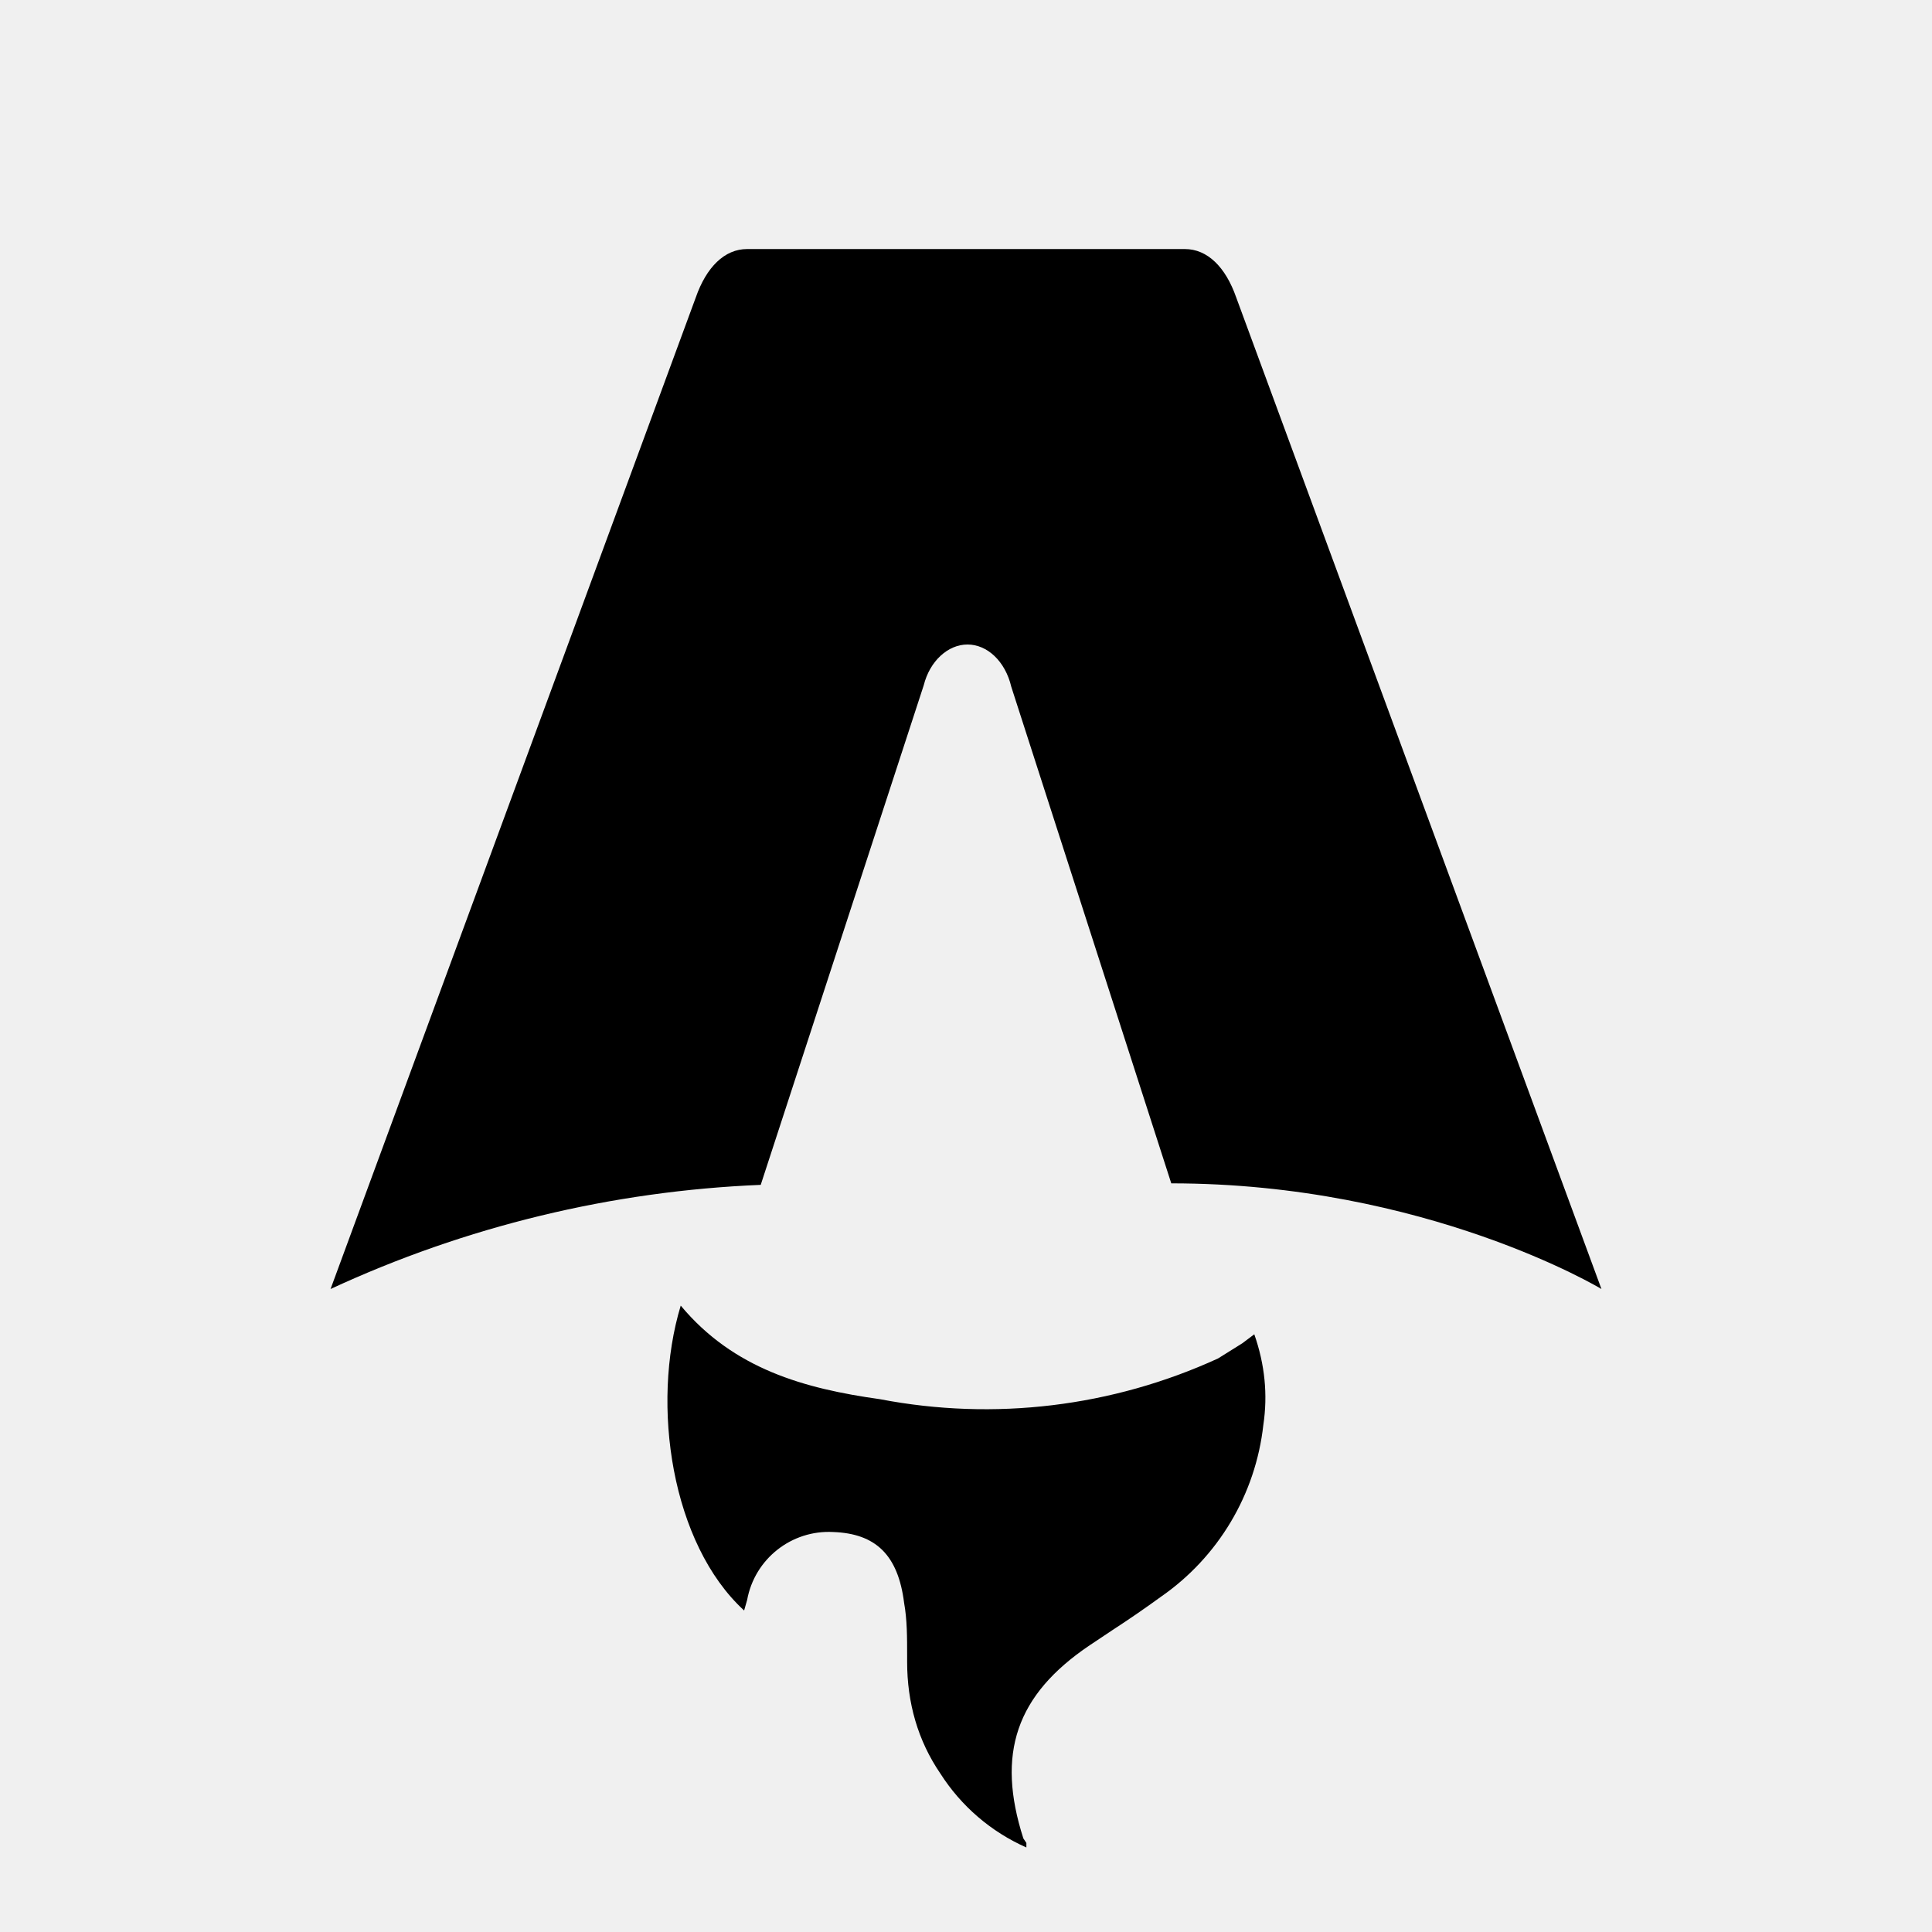
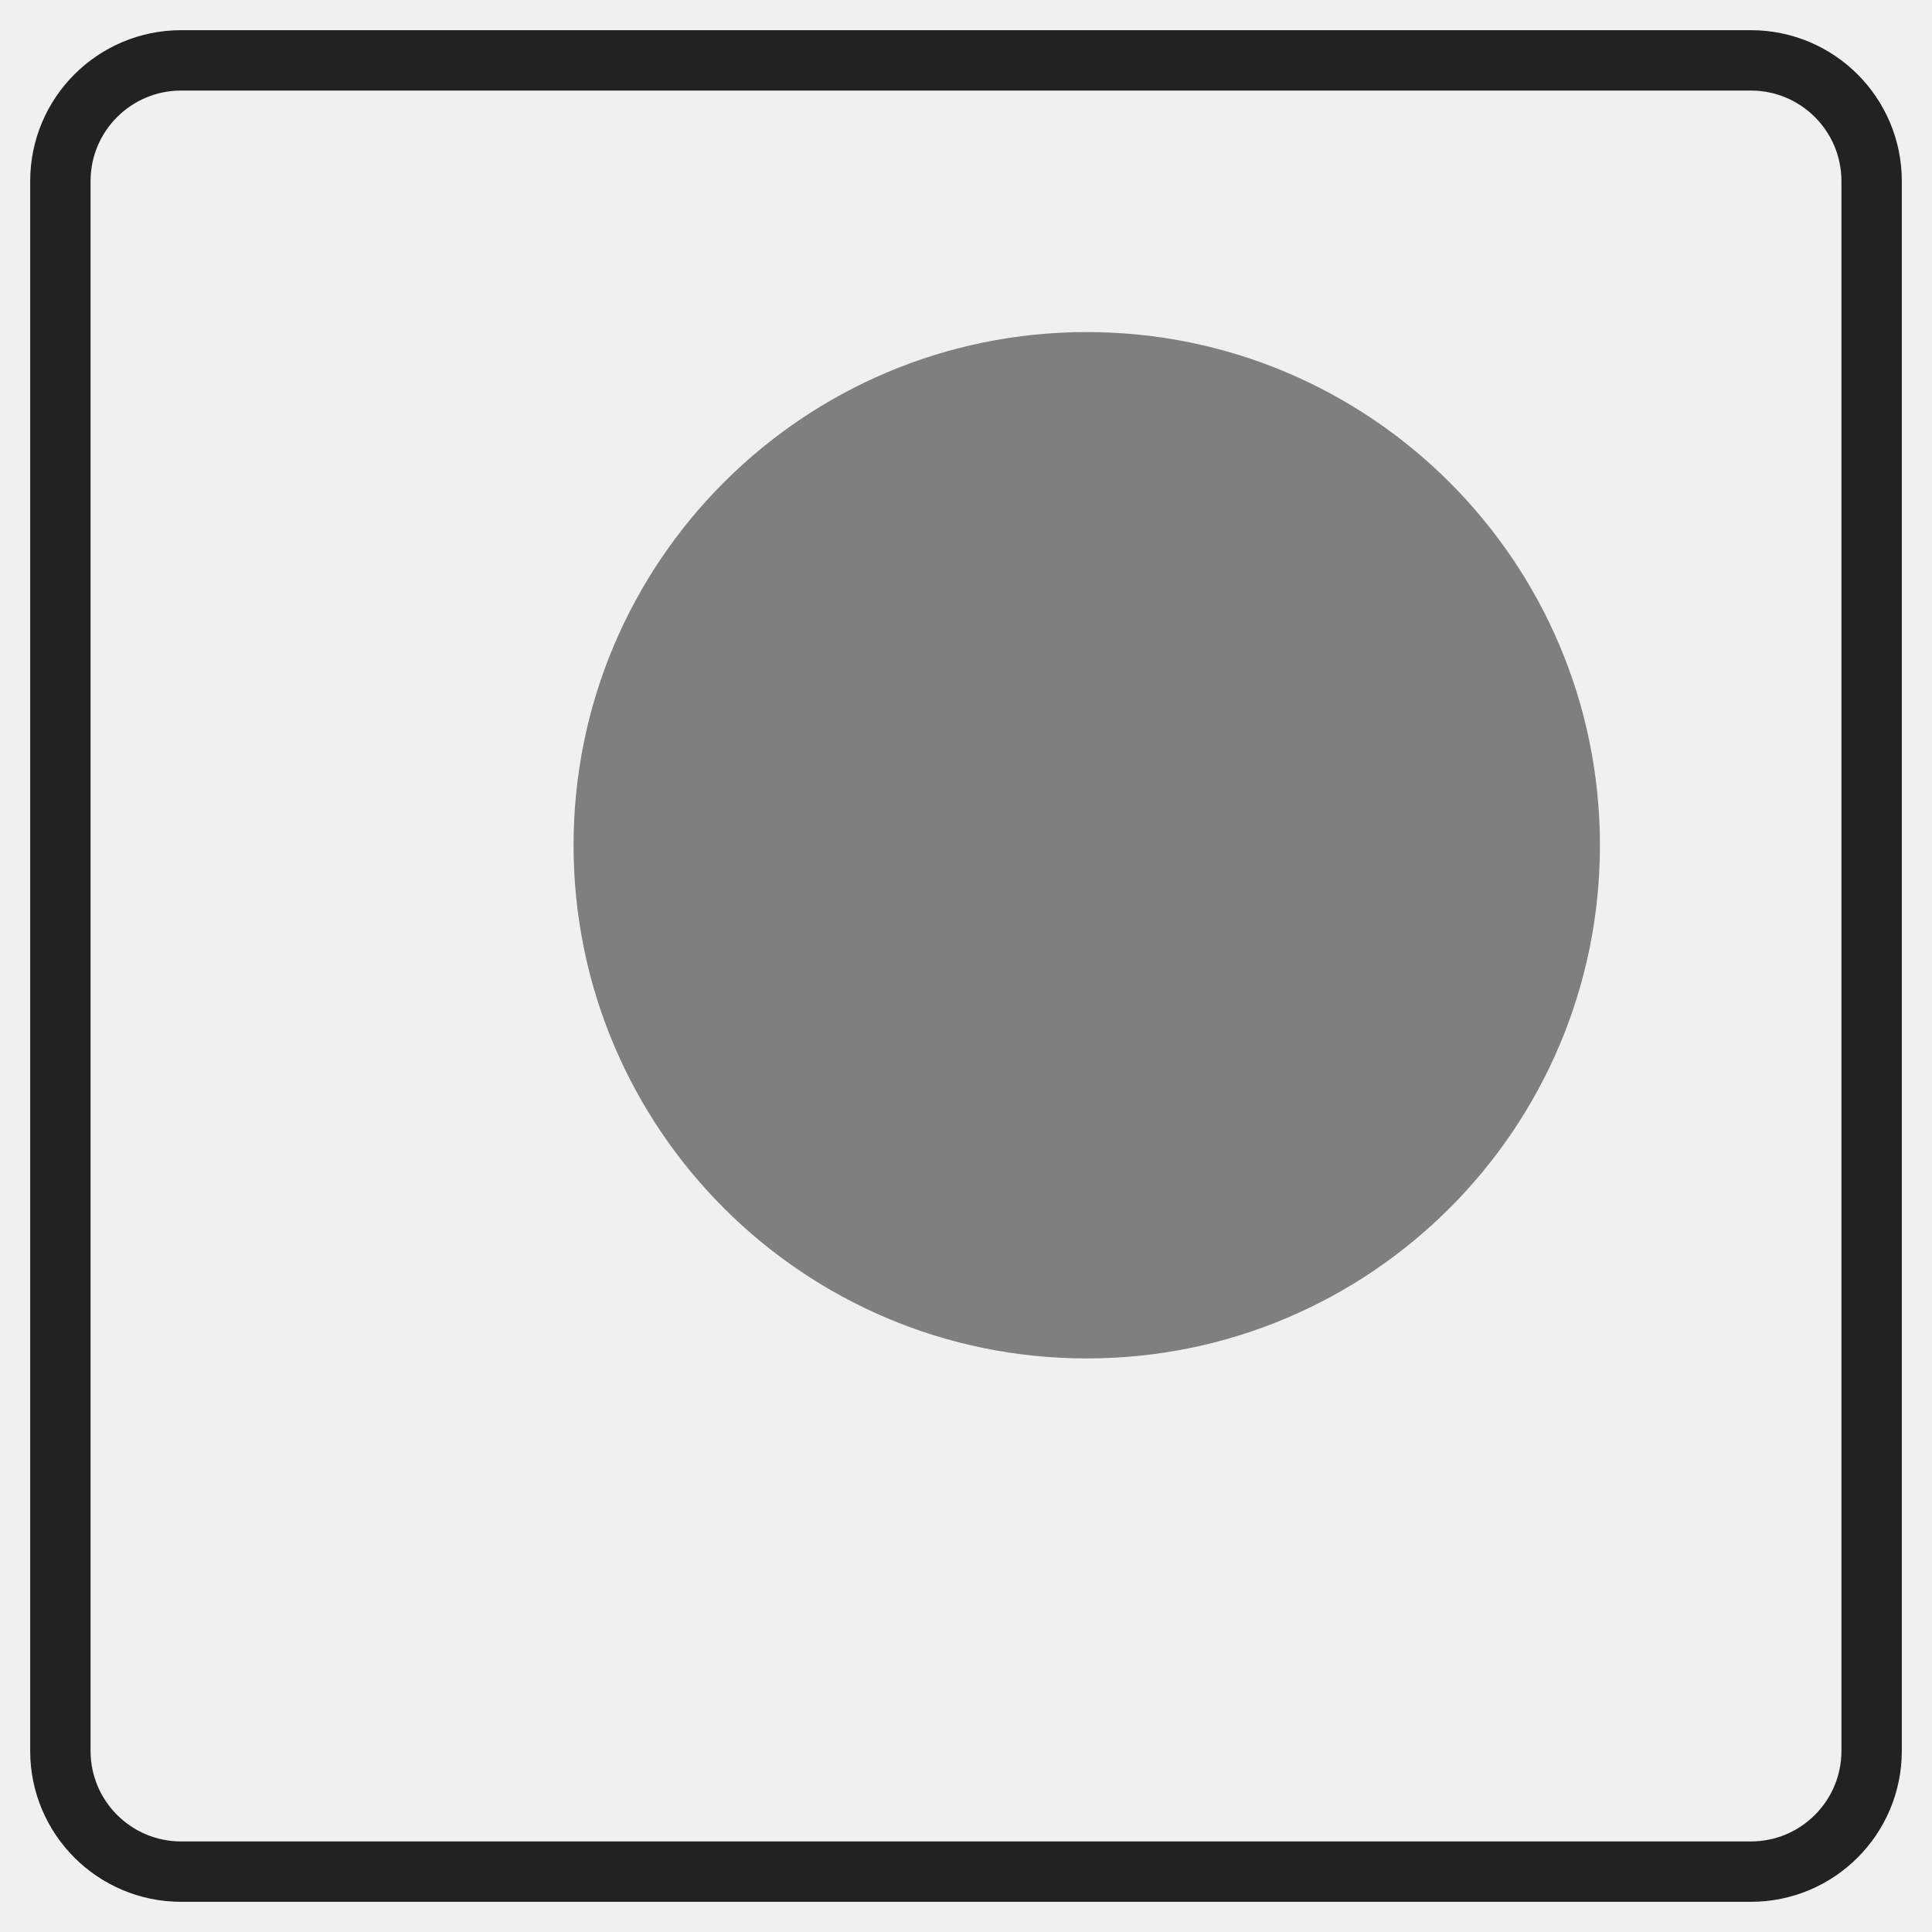
- <svg xmlns="http://www.w3.org/2000/svg" fill="none" viewBox="0 0 128 128">
-   <path d="M50.4 78.5a75.1 75.1 0 0 0-28.5 6.9l24.2-65.7c.7-2 1.9-3.2 3.4-3.2h29c1.5 0 2.7 1.2 3.4 3.2l24.2 65.7s-11.6-7-28.5-7L67 45.5c-.4-1.7-1.6-2.8-2.9-2.8-1.3 0-2.5 1.1-2.9 2.7L50.4 78.5Zm-1.1 28.2Zm-4.2-20.2c-2 6.6-.6 15.8 4.2 20.2a17.5 17.5 0 0 1 .2-.7 5.5 5.5 0 0 1 5.7-4.5c2.8.1 4.3 1.5 4.7 4.7.2 1.1.2 2.3.2 3.5v.4c0 2.7.7 5.2 2.2 7.4a13 13 0 0 0 5.7 4.9v-.3l-.2-.3c-1.8-5.6-.5-9.5 4.4-12.8l1.5-1a73 73 0 0 0 3.2-2.2 16 16 0 0 0 6.8-11.4c.3-2 .1-4-.6-6l-.8.6-1.6 1a37 37 0 0 1-22.4 2.7c-5-.7-9.7-2-13.2-6.2Z" />
-   <style>
-         path { fill: #000; }
-         @media (prefers-color-scheme: dark) {
-             path { fill: #FFF; }
-         }
-     </style>
+ <svg xmlns="http://www.w3.org/2000/svg" viewBox="0 0 32 32">
+   <rect x="1" y="1" width="30" height="30" rx="2" ry="2" fill="none" stroke="#222222" stroke-width="1" />
+   <circle cx="18" cy="14" r="8.5" fill="#7F7F7F" />
</svg>
